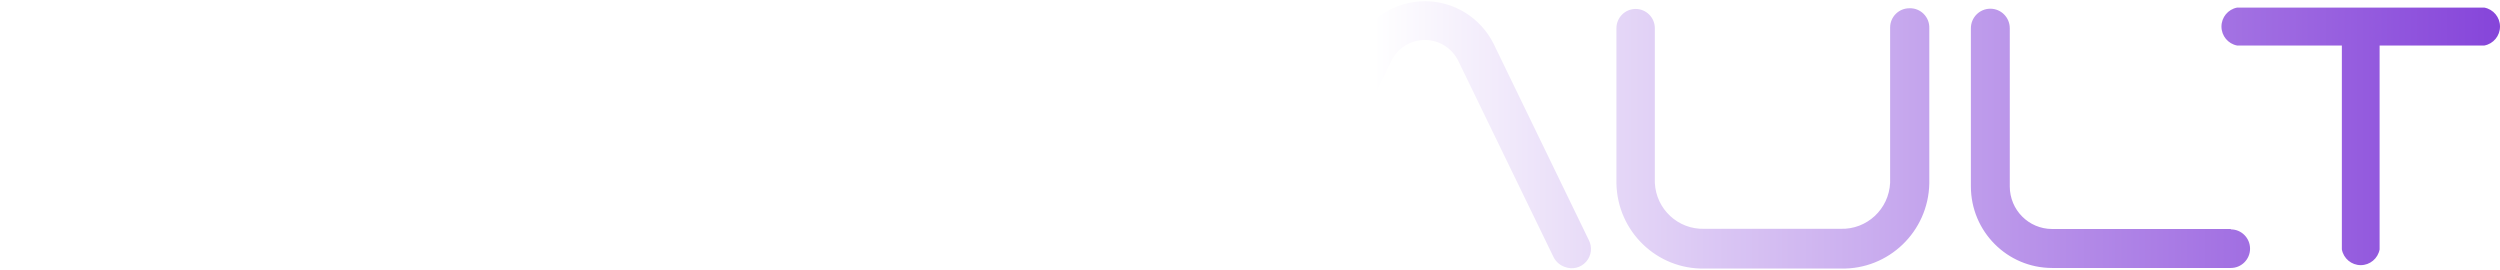
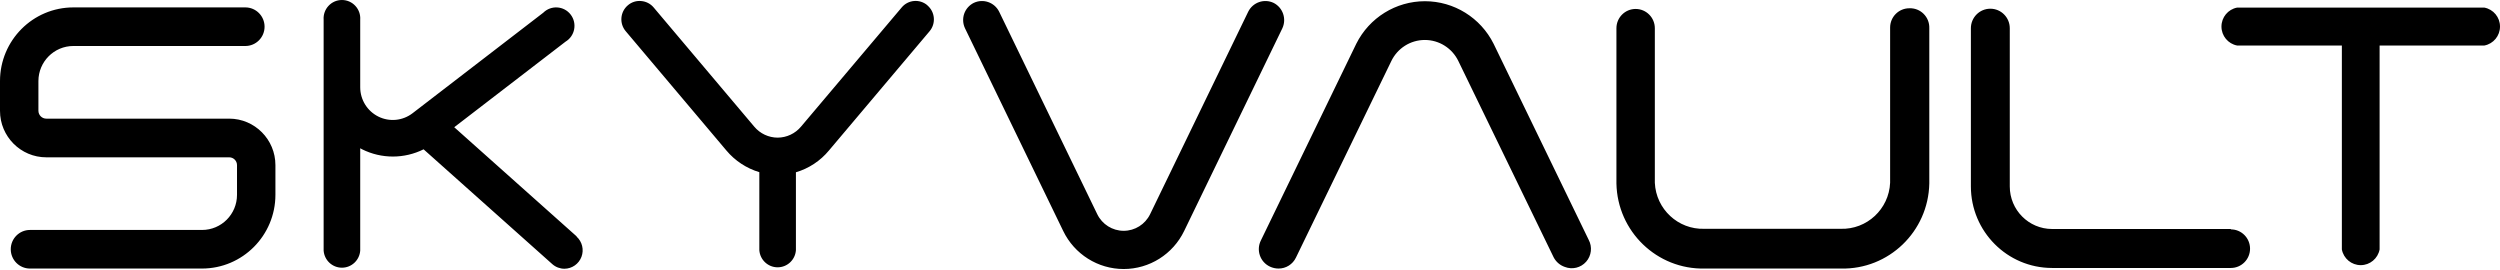
<svg xmlns="http://www.w3.org/2000/svg" fill="none" version="1.1" width="539" height="58" viewBox="0 0 539 58">
-   <defs>
-     <linearGradient x1="0.051" y1="1" x2="1.161" y2="1" id="master_svg0_18_05740">
-       <stop offset="44.865%" stop-color="#FFFFFF" stop-opacity="1" />
-       <stop offset="100%" stop-color="#5900CC" stop-opacity="1" />
-     </linearGradient>
-   </defs>
  <g>
    <g>
-       <path d="M97.933,27.429L124.332,50.973L124.311,51.014C125.524,52.11,125.942,53.841,125.365,55.374C124.788,56.906,123.333,57.925,121.702,57.94C120.734,57.942,119.798,57.587,119.073,56.942L91.328,32.192C87.154,34.272,82.252,34.272,78.077,32.192L77.663,31.963L77.663,54.03C77.513,56.107,75.792,57.715,73.719,57.715C71.646,57.715,69.925,56.107,69.775,54.03L69.775,4.26C69.609,1.959,71.422,0,73.719,0C76.016,0,77.829,1.959,77.663,4.26L77.663,18.819C77.665,21.5,79.181,23.949,81.576,25.136C83.97,26.323,86.827,26.043,88.947,24.413L117.126,2.741C118.815,1.068,121.58,1.255,123.032,3.14C124.483,5.024,123.967,7.76,121.93,8.981L97.933,27.429ZM194.396,1.618C195.79,-0.066,198.286,-0.282,199.945,1.14L199.945,1.161C201.618,2.575,201.823,5.087,200.401,6.755L178.723,32.441C176.867,34.685,174.387,36.322,171.6,37.142L171.6,53.947C171.451,56.024,169.729,57.632,167.656,57.632C165.583,57.632,163.862,56.024,163.712,53.947L163.712,37.121C160.932,36.287,158.455,34.653,156.59,32.421L134.912,6.735C133.49,5.067,133.694,2.554,135.367,1.14C136.161,0.452,137.202,0.121,138.245,0.225C139.292,0.308,140.262,0.81,140.937,1.618L162.615,27.304C163.869,28.803,165.717,29.67,167.667,29.675C169.609,29.664,171.448,28.797,172.698,27.304L194.396,1.618ZM269.12,2.513C270.129,0.497,272.554,-0.343,274.586,0.62C276.592,1.634,277.428,4.07,276.47,6.111L255.309,49.787C252.888,54.81,247.821,58,242.266,58C236.71,58,231.643,54.81,229.222,49.787L208.061,6.111C207.592,5.129,207.525,4.001,207.875,2.97C208.233,1.945,208.976,1.102,209.945,0.62C211.977,-0.343,214.402,0.497,215.412,2.513L236.572,46.189C237.634,48.375,239.844,49.762,242.266,49.762C244.687,49.762,246.897,48.375,247.959,46.189L269.12,2.513ZM322.02,9.438L342.518,51.701C343.34,53.236,343.122,55.125,341.97,56.43C340.819,57.735,338.979,58.18,337.362,57.545C336.325,57.188,335.465,56.443,334.961,55.465L314.442,13.203C313.107,10.4,310.289,8.616,307.195,8.616C304.102,8.616,301.284,10.4,299.949,13.203L279.41,55.528C278.718,56.986,277.249,57.91,275.642,57.898C275.004,57.897,274.375,57.755,273.799,57.483C271.673,56.49,270.79,53.925,271.853,51.825L292.412,9.438C295.223,3.814,300.951,0.263,307.216,0.263C313.481,0.263,319.21,3.814,322.02,9.438ZM9.98,25.578L49.422,25.578C54.926,25.589,59.381,30.074,59.381,35.603L59.381,42.009C59.37,50.78,52.294,57.887,43.563,57.899L6.46,57.899C4.173,57.899,2.319,56.036,2.319,53.739C2.319,51.442,4.173,49.579,6.46,49.579L43.563,49.579C47.725,49.579,51.099,46.19,51.099,42.009L51.099,35.603C51.099,34.672,50.348,33.918,49.422,33.918L9.98,33.918C4.468,33.918,0,29.43,0,23.893L0,17.467C0.011,8.699,7.09,1.597,15.818,1.597L52.901,1.597C55.188,1.597,57.041,3.46,57.041,5.757C57.041,8.054,55.188,9.917,52.901,9.917L15.818,9.917C11.664,9.917,8.293,13.294,8.282,17.467L8.282,23.893C8.293,24.827,9.05,25.578,9.98,25.578ZM535.63,1.639L482.316,1.639C480.361,2.011,478.946,3.727,478.946,5.726C478.946,7.724,480.361,9.441,482.316,9.813L504.905,9.813L504.905,53.781C505.275,55.744,506.984,57.165,508.973,57.165C510.963,57.165,512.671,55.744,513.042,53.781L513.042,9.813L535.63,9.813C537.585,9.441,539,7.725,539,5.726C539,3.727,537.585,2.011,535.63,1.639ZM407.51,5.944C407.51,3.647,409.364,1.785,411.651,1.785C414.06,1.686,416.044,3.669,415.957,6.09L415.957,39.555C415.754,49.918,407.205,58.143,396.888,57.899L367.55,57.899C357.241,58.131,348.705,49.91,348.501,39.555L348.501,6.09C348.501,3.793,350.355,1.93,352.642,1.93C354.929,1.93,356.783,3.793,356.783,6.09L356.783,39.409C357.041,45.088,361.79,49.506,367.446,49.33L396.847,49.33C402.503,49.506,407.252,45.088,407.51,39.409L407.51,5.944ZM480.97,49.371L442.418,49.371C437.383,49.36,433.308,45.257,433.308,40.199L433.308,6.09C433.308,3.764,431.431,1.878,429.115,1.878C426.8,1.878,424.922,3.764,424.922,6.09L424.922,40.199C424.934,49.901,432.76,57.762,442.418,57.774L480.97,57.774C483.257,57.774,485.111,55.911,485.111,53.614C485.111,51.317,483.257,49.454,480.97,49.454L480.97,49.371Z" fill-rule="evenodd" fill="url(#master_svg0_18_05740)" fill-opacity="1" style="mix-blend-mode:passthrough" />
+       <path d="M97.933,27.429L124.332,50.973L124.311,51.014C125.524,52.11,125.942,53.841,125.365,55.374C124.788,56.906,123.333,57.925,121.702,57.94C120.734,57.942,119.798,57.587,119.073,56.942L91.328,32.192C87.154,34.272,82.252,34.272,78.077,32.192L77.663,31.963L77.663,54.03C77.513,56.107,75.792,57.715,73.719,57.715C71.646,57.715,69.925,56.107,69.775,54.03L69.775,4.26C69.609,1.959,71.422,0,73.719,0C76.016,0,77.829,1.959,77.663,4.26L77.663,18.819C77.665,21.5,79.181,23.949,81.576,25.136C83.97,26.323,86.827,26.043,88.947,24.413L117.126,2.741C118.815,1.068,121.58,1.255,123.032,3.14C124.483,5.024,123.967,7.76,121.93,8.981L97.933,27.429ZM194.396,1.618C195.79,-0.066,198.286,-0.282,199.945,1.14L199.945,1.161C201.618,2.575,201.823,5.087,200.401,6.755L178.723,32.441C176.867,34.685,174.387,36.322,171.6,37.142L171.6,53.947C171.451,56.024,169.729,57.632,167.656,57.632C165.583,57.632,163.862,56.024,163.712,53.947L163.712,37.121C160.932,36.287,158.455,34.653,156.59,32.421L134.912,6.735C133.49,5.067,133.694,2.554,135.367,1.14C136.161,0.452,137.202,0.121,138.245,0.225C139.292,0.308,140.262,0.81,140.937,1.618L162.615,27.304C163.869,28.803,165.717,29.67,167.667,29.675C169.609,29.664,171.448,28.797,172.698,27.304L194.396,1.618ZM269.12,2.513C270.129,0.497,272.554,-0.343,274.586,0.62C276.592,1.634,277.428,4.07,276.47,6.111L255.309,49.787C252.888,54.81,247.821,58,242.266,58C236.71,58,231.643,54.81,229.222,49.787L208.061,6.111C207.592,5.129,207.525,4.001,207.875,2.97C208.233,1.945,208.976,1.102,209.945,0.62C211.977,-0.343,214.402,0.497,215.412,2.513L236.572,46.189C237.634,48.375,239.844,49.762,242.266,49.762C244.687,49.762,246.897,48.375,247.959,46.189L269.12,2.513ZM322.02,9.438L342.518,51.701C343.34,53.236,343.122,55.125,341.97,56.43C340.819,57.735,338.979,58.18,337.362,57.545C336.325,57.188,335.465,56.443,334.961,55.465L314.442,13.203C313.107,10.4,310.289,8.616,307.195,8.616C304.102,8.616,301.284,10.4,299.949,13.203L279.41,55.528C278.718,56.986,277.249,57.91,275.642,57.898C275.004,57.897,274.375,57.755,273.799,57.483C271.673,56.49,270.79,53.925,271.853,51.825L292.412,9.438C295.223,3.814,300.951,0.263,307.216,0.263C313.481,0.263,319.21,3.814,322.02,9.438ZM9.98,25.578L49.422,25.578C54.926,25.589,59.381,30.074,59.381,35.603L59.381,42.009C59.37,50.78,52.294,57.887,43.563,57.899L6.46,57.899C4.173,57.899,2.319,56.036,2.319,53.739C2.319,51.442,4.173,49.579,6.46,49.579L43.563,49.579C47.725,49.579,51.099,46.19,51.099,42.009L51.099,35.603C51.099,34.672,50.348,33.918,49.422,33.918L9.98,33.918C4.468,33.918,0,29.43,0,23.893L0,17.467C0.011,8.699,7.09,1.597,15.818,1.597L52.901,1.597C55.188,1.597,57.041,3.46,57.041,5.757C57.041,8.054,55.188,9.917,52.901,9.917L15.818,9.917C11.664,9.917,8.293,13.294,8.282,17.467L8.282,23.893C8.293,24.827,9.05,25.578,9.98,25.578ZM535.63,1.639L482.316,1.639C480.361,2.011,478.946,3.727,478.946,5.726C478.946,7.724,480.361,9.441,482.316,9.813L504.905,9.813L504.905,53.781C505.275,55.744,506.984,57.165,508.973,57.165C510.963,57.165,512.671,55.744,513.042,53.781L513.042,9.813L535.63,9.813C537.585,9.441,539,7.725,539,5.726C539,3.727,537.585,2.011,535.63,1.639ZM407.51,5.944C407.51,3.647,409.364,1.785,411.651,1.785C414.06,1.686,416.044,3.669,415.957,6.09L415.957,39.555C415.754,49.918,407.205,58.143,396.888,57.899L367.55,57.899C357.241,58.131,348.705,49.91,348.501,39.555L348.501,6.09C348.501,3.793,350.355,1.93,352.642,1.93C354.929,1.93,356.783,3.793,356.783,6.09L356.783,39.409C357.041,45.088,361.79,49.506,367.446,49.33L396.847,49.33C402.503,49.506,407.252,45.088,407.51,39.409L407.51,5.944ZM480.97,49.371L442.418,49.371C437.383,49.36,433.308,45.257,433.308,40.199L433.308,6.09C433.308,3.764,431.431,1.878,429.115,1.878C426.8,1.878,424.922,3.764,424.922,6.09L424.922,40.199C424.934,49.901,432.76,57.762,442.418,57.774L480.97,57.774C483.257,57.774,485.111,55.911,485.111,53.614C485.111,51.317,483.257,49.454,480.97,49.454L480.97,49.371Z" fill="#000000" />
    </g>
  </g>
</svg>
